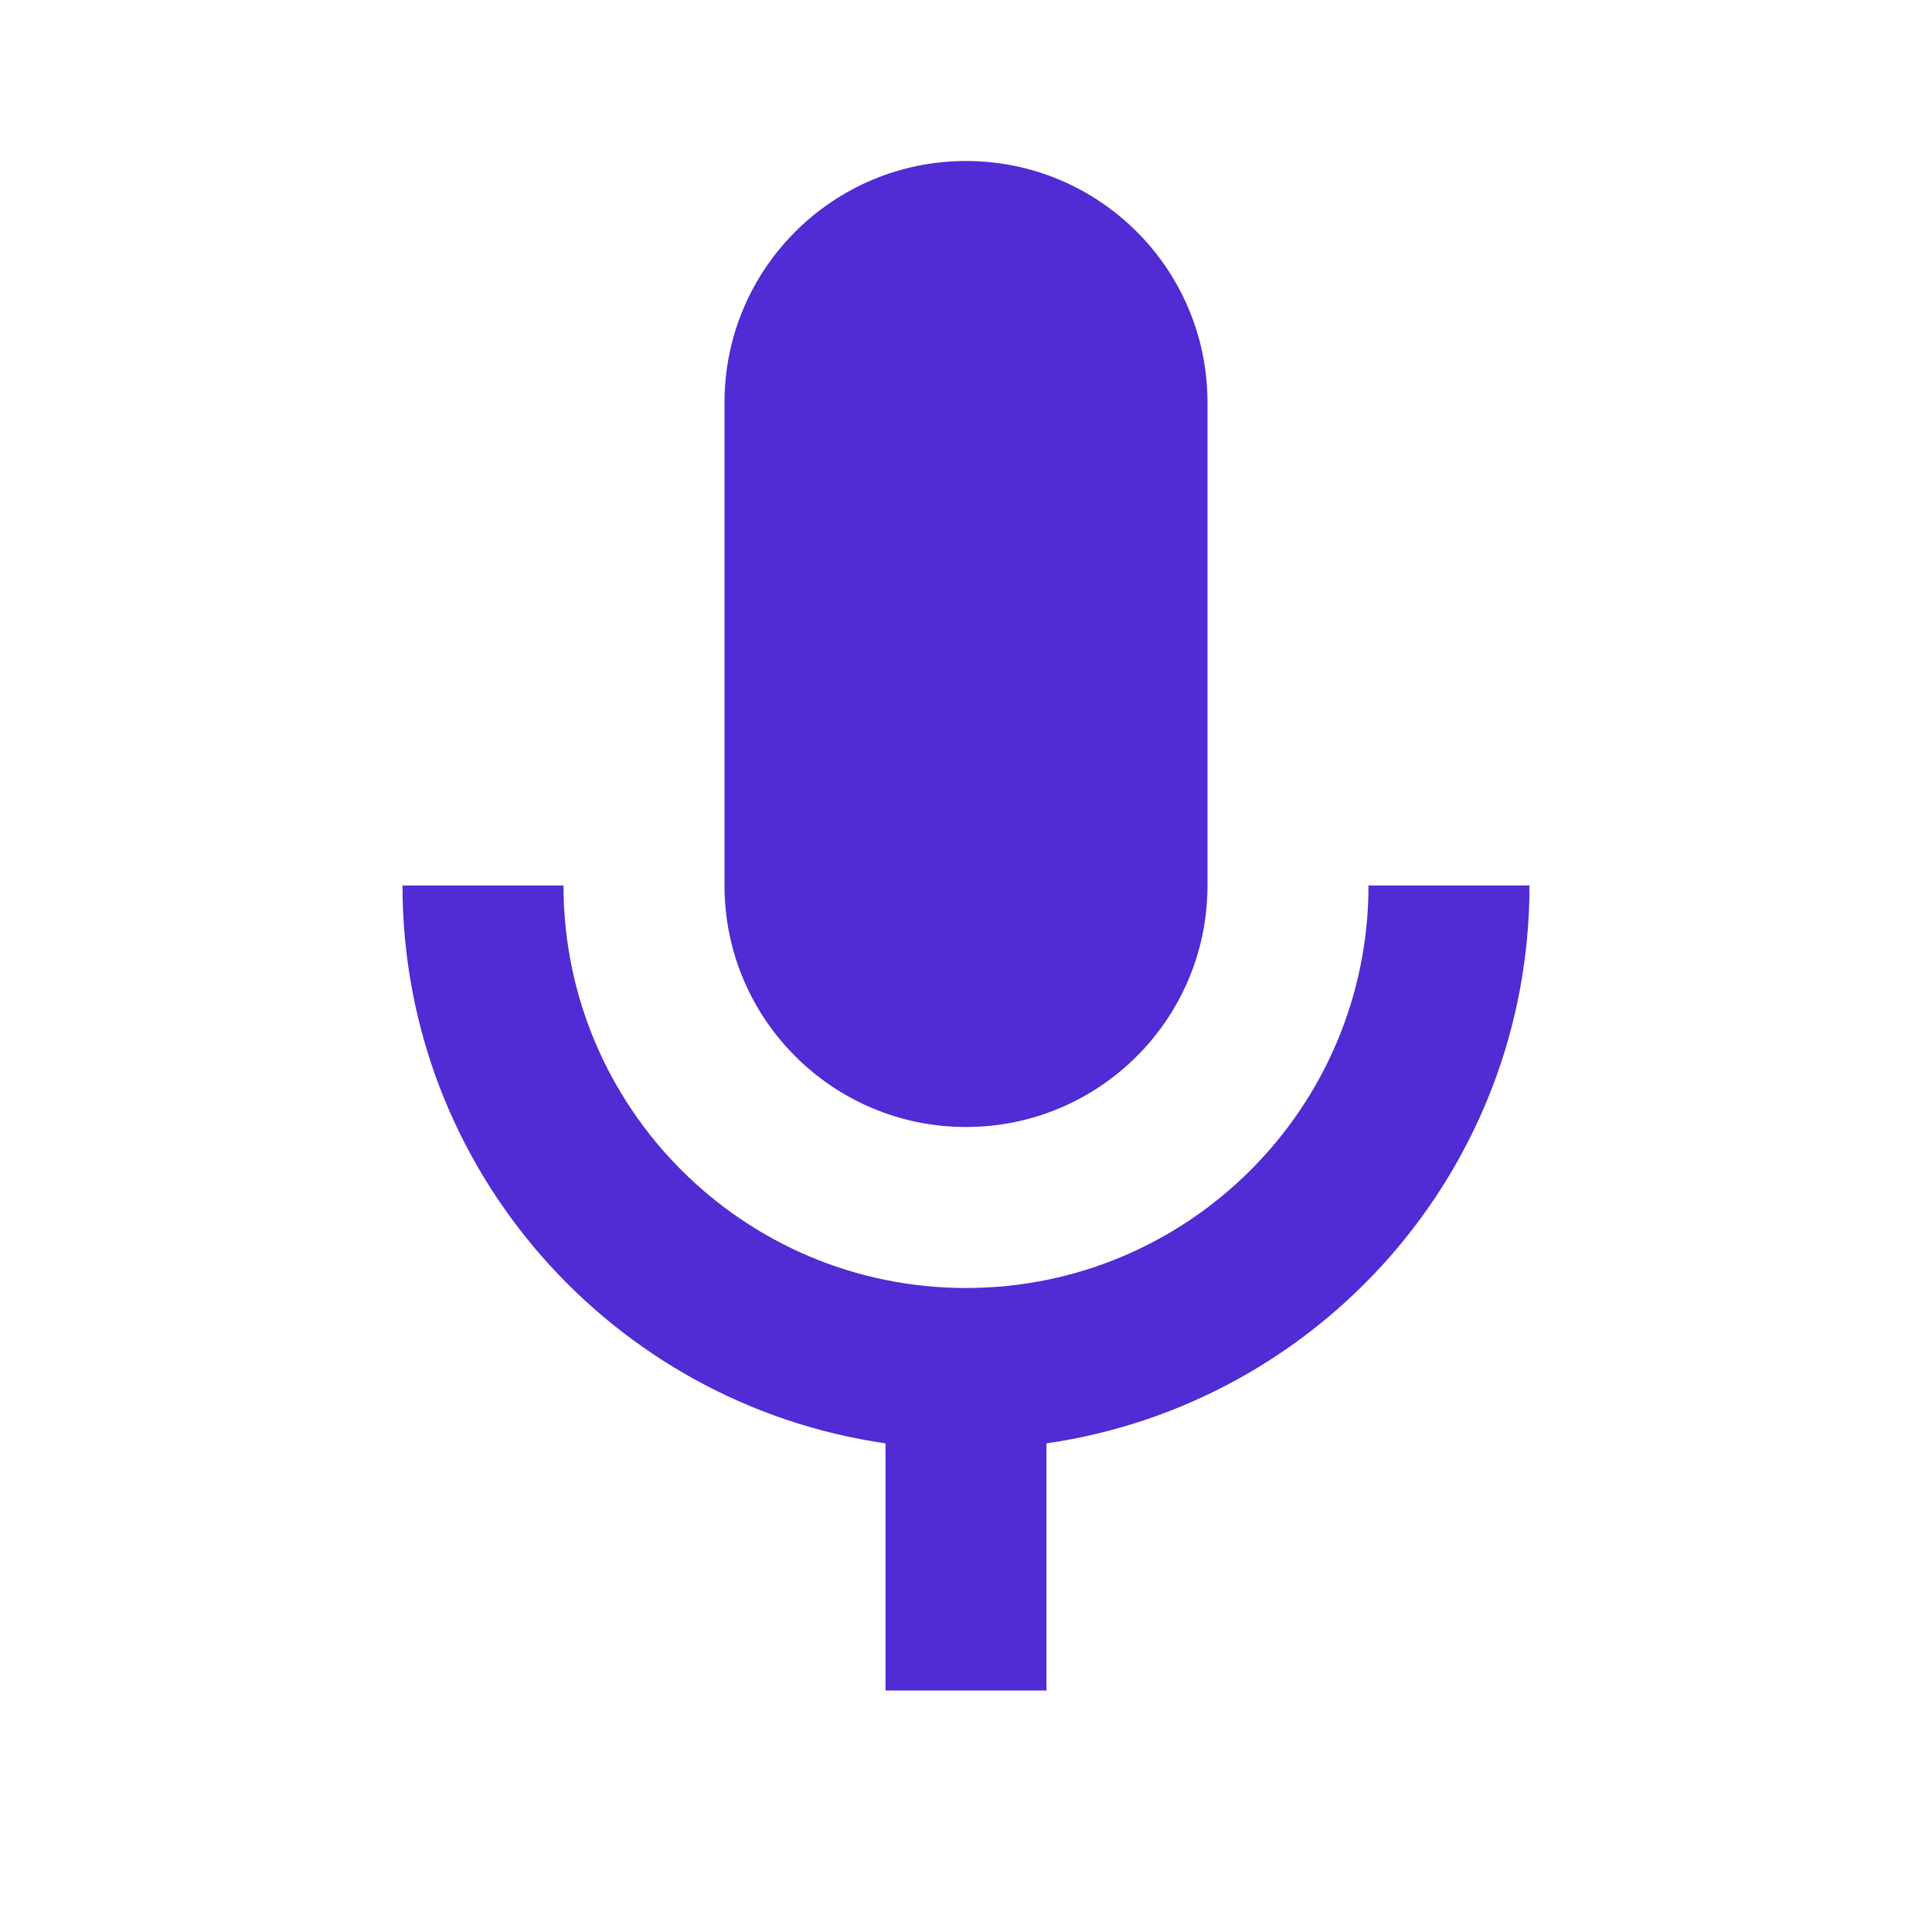
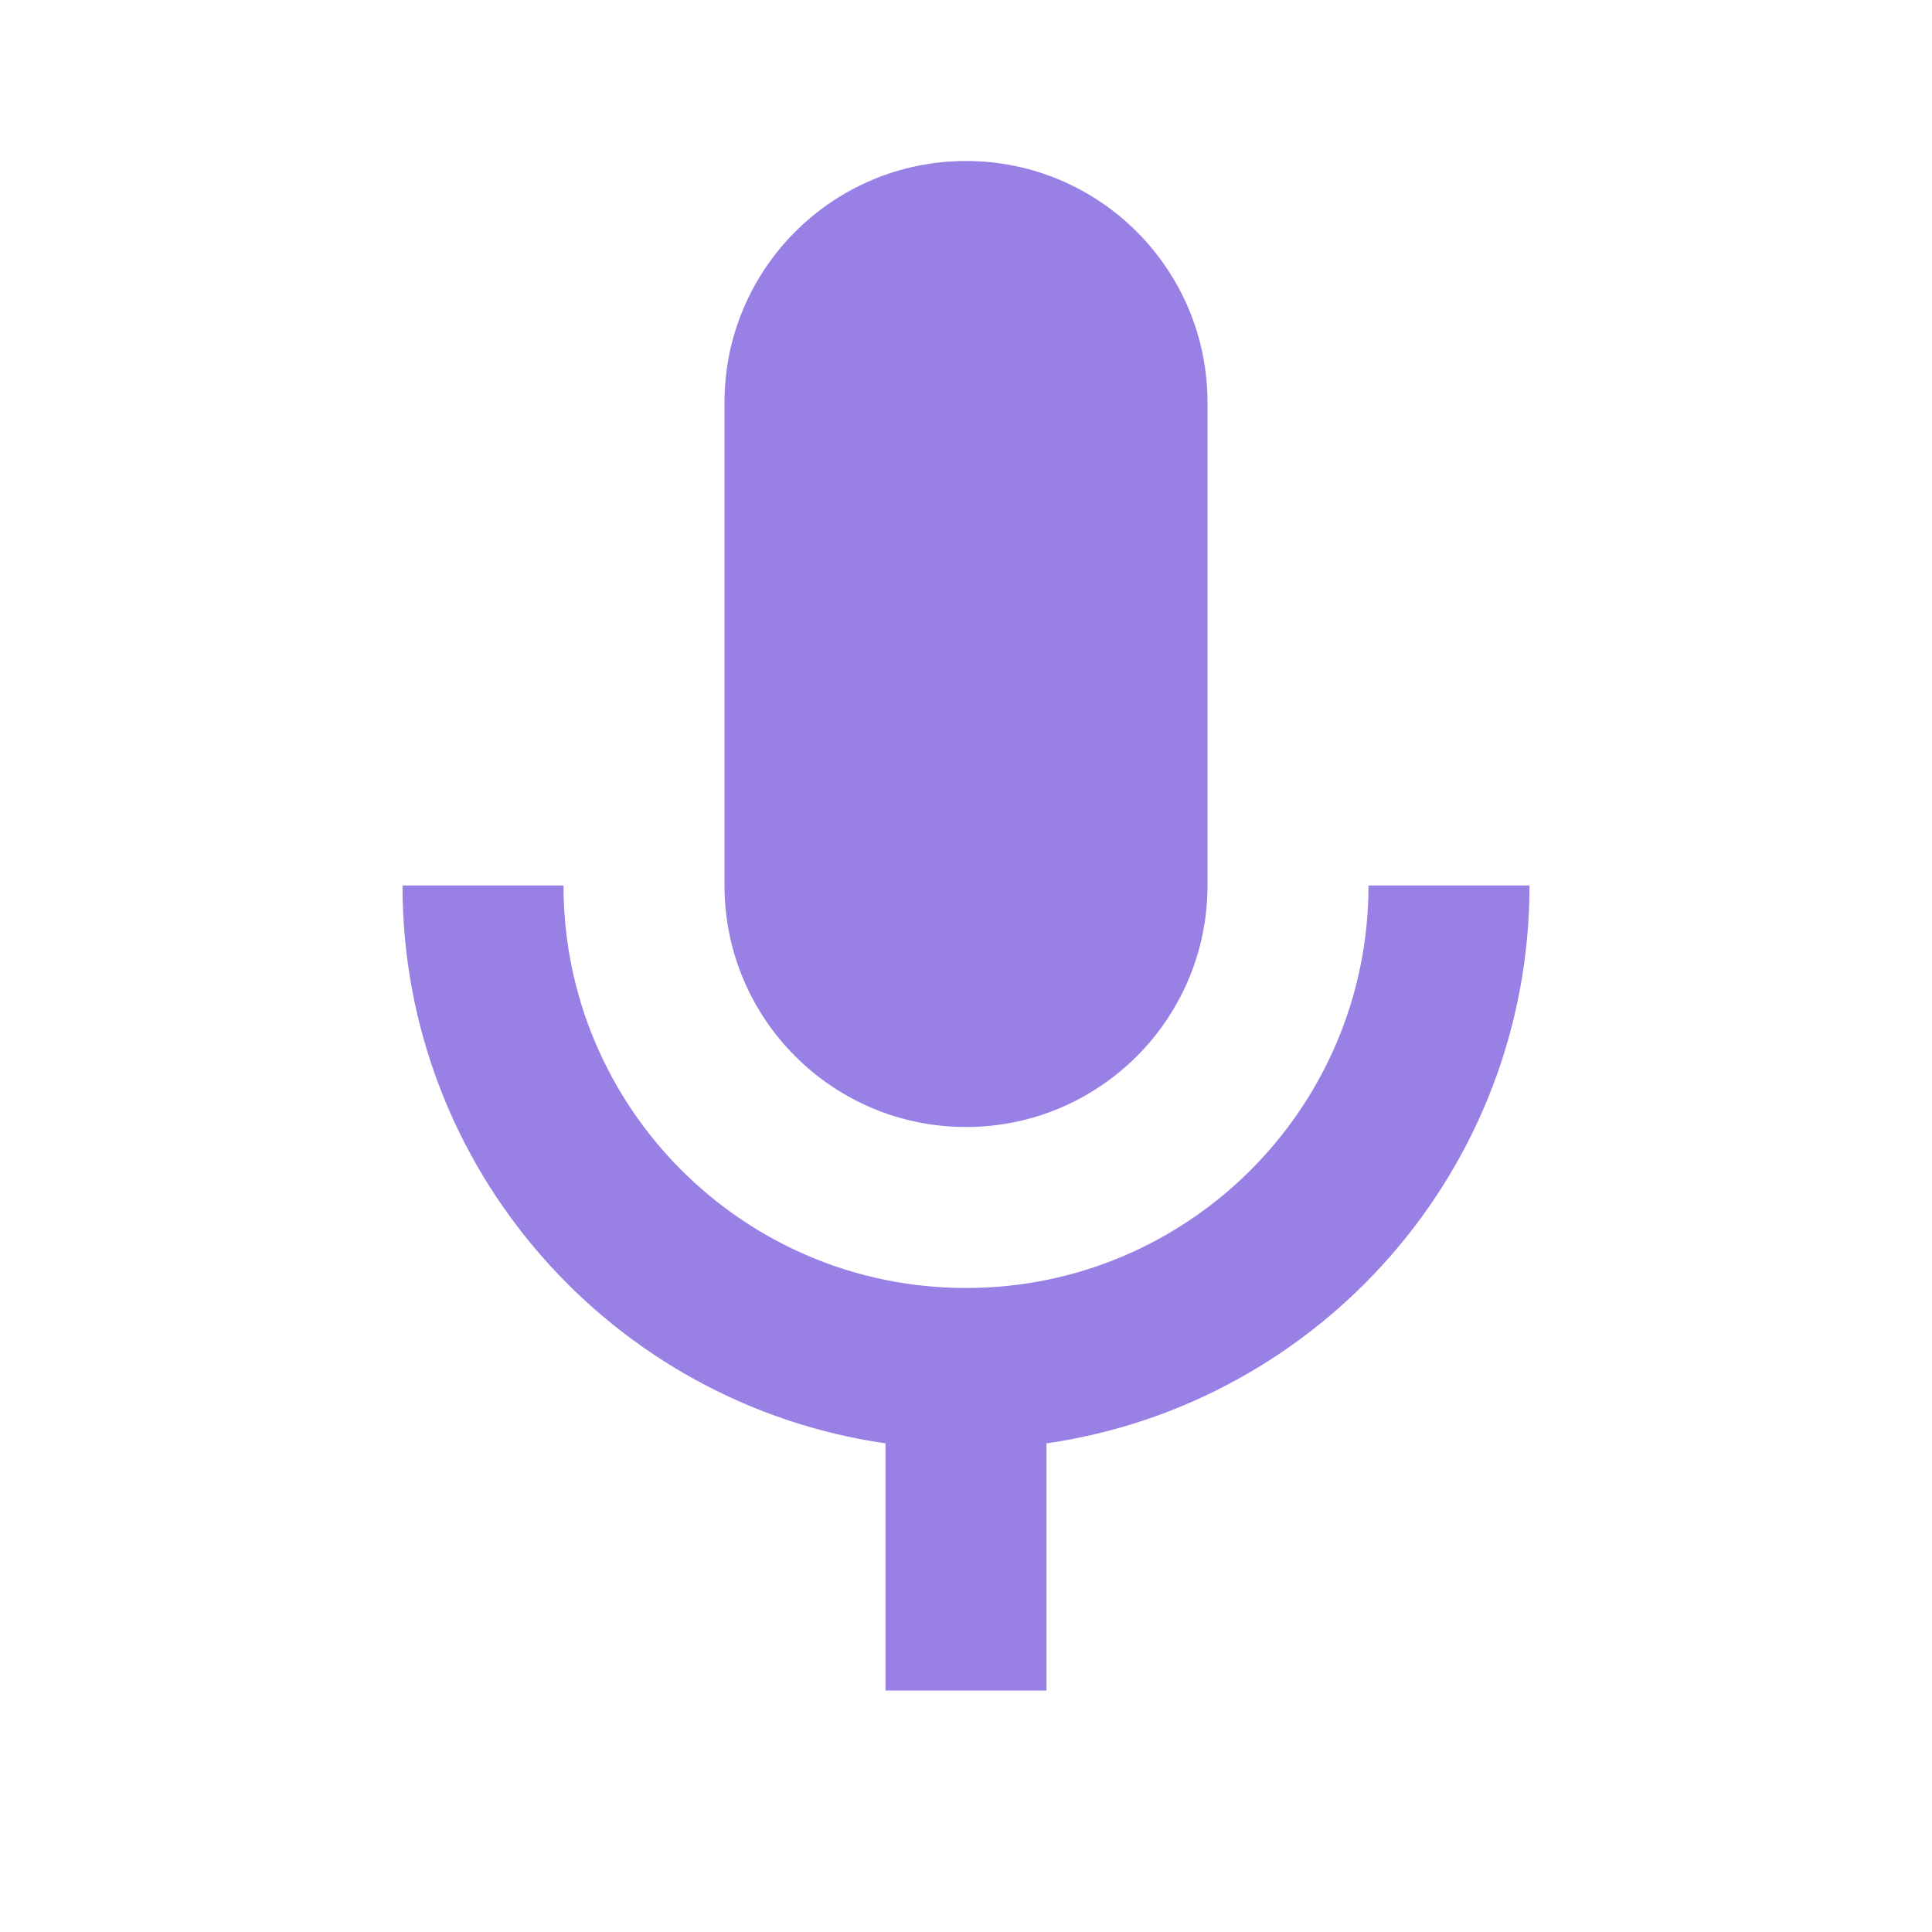
<svg xmlns="http://www.w3.org/2000/svg" viewBox="0 0 24 24">
-   <path d="M12,2A3,3 0 0,1 15,5V11A3,3 0 0,1 12,14A3,3 0 0,1 9,11V5A3,3 0 0,1 12,2M19,11C19,14.53 16.39,17.44 13,17.93V21H11V17.93C7.61,17.44 5,14.53 5,11H7A5,5 0 0,0 12,16A5,5 0 0,0 17,11H19Z" fill="#512BD4" />
+   <path d="M12,2A3,3 0 0,1 15,5V11A3,3 0 0,1 12,14A3,3 0 0,1 9,11V5A3,3 0 0,1 12,2M19,11C19,14.53 16.39,17.44 13,17.93V21H11V17.93C7.61,17.44 5,14.53 5,11H7A5,5 0 0,0 12,16A5,5 0 0,0 17,11H19Z" fill="#9880e5" />
</svg>
